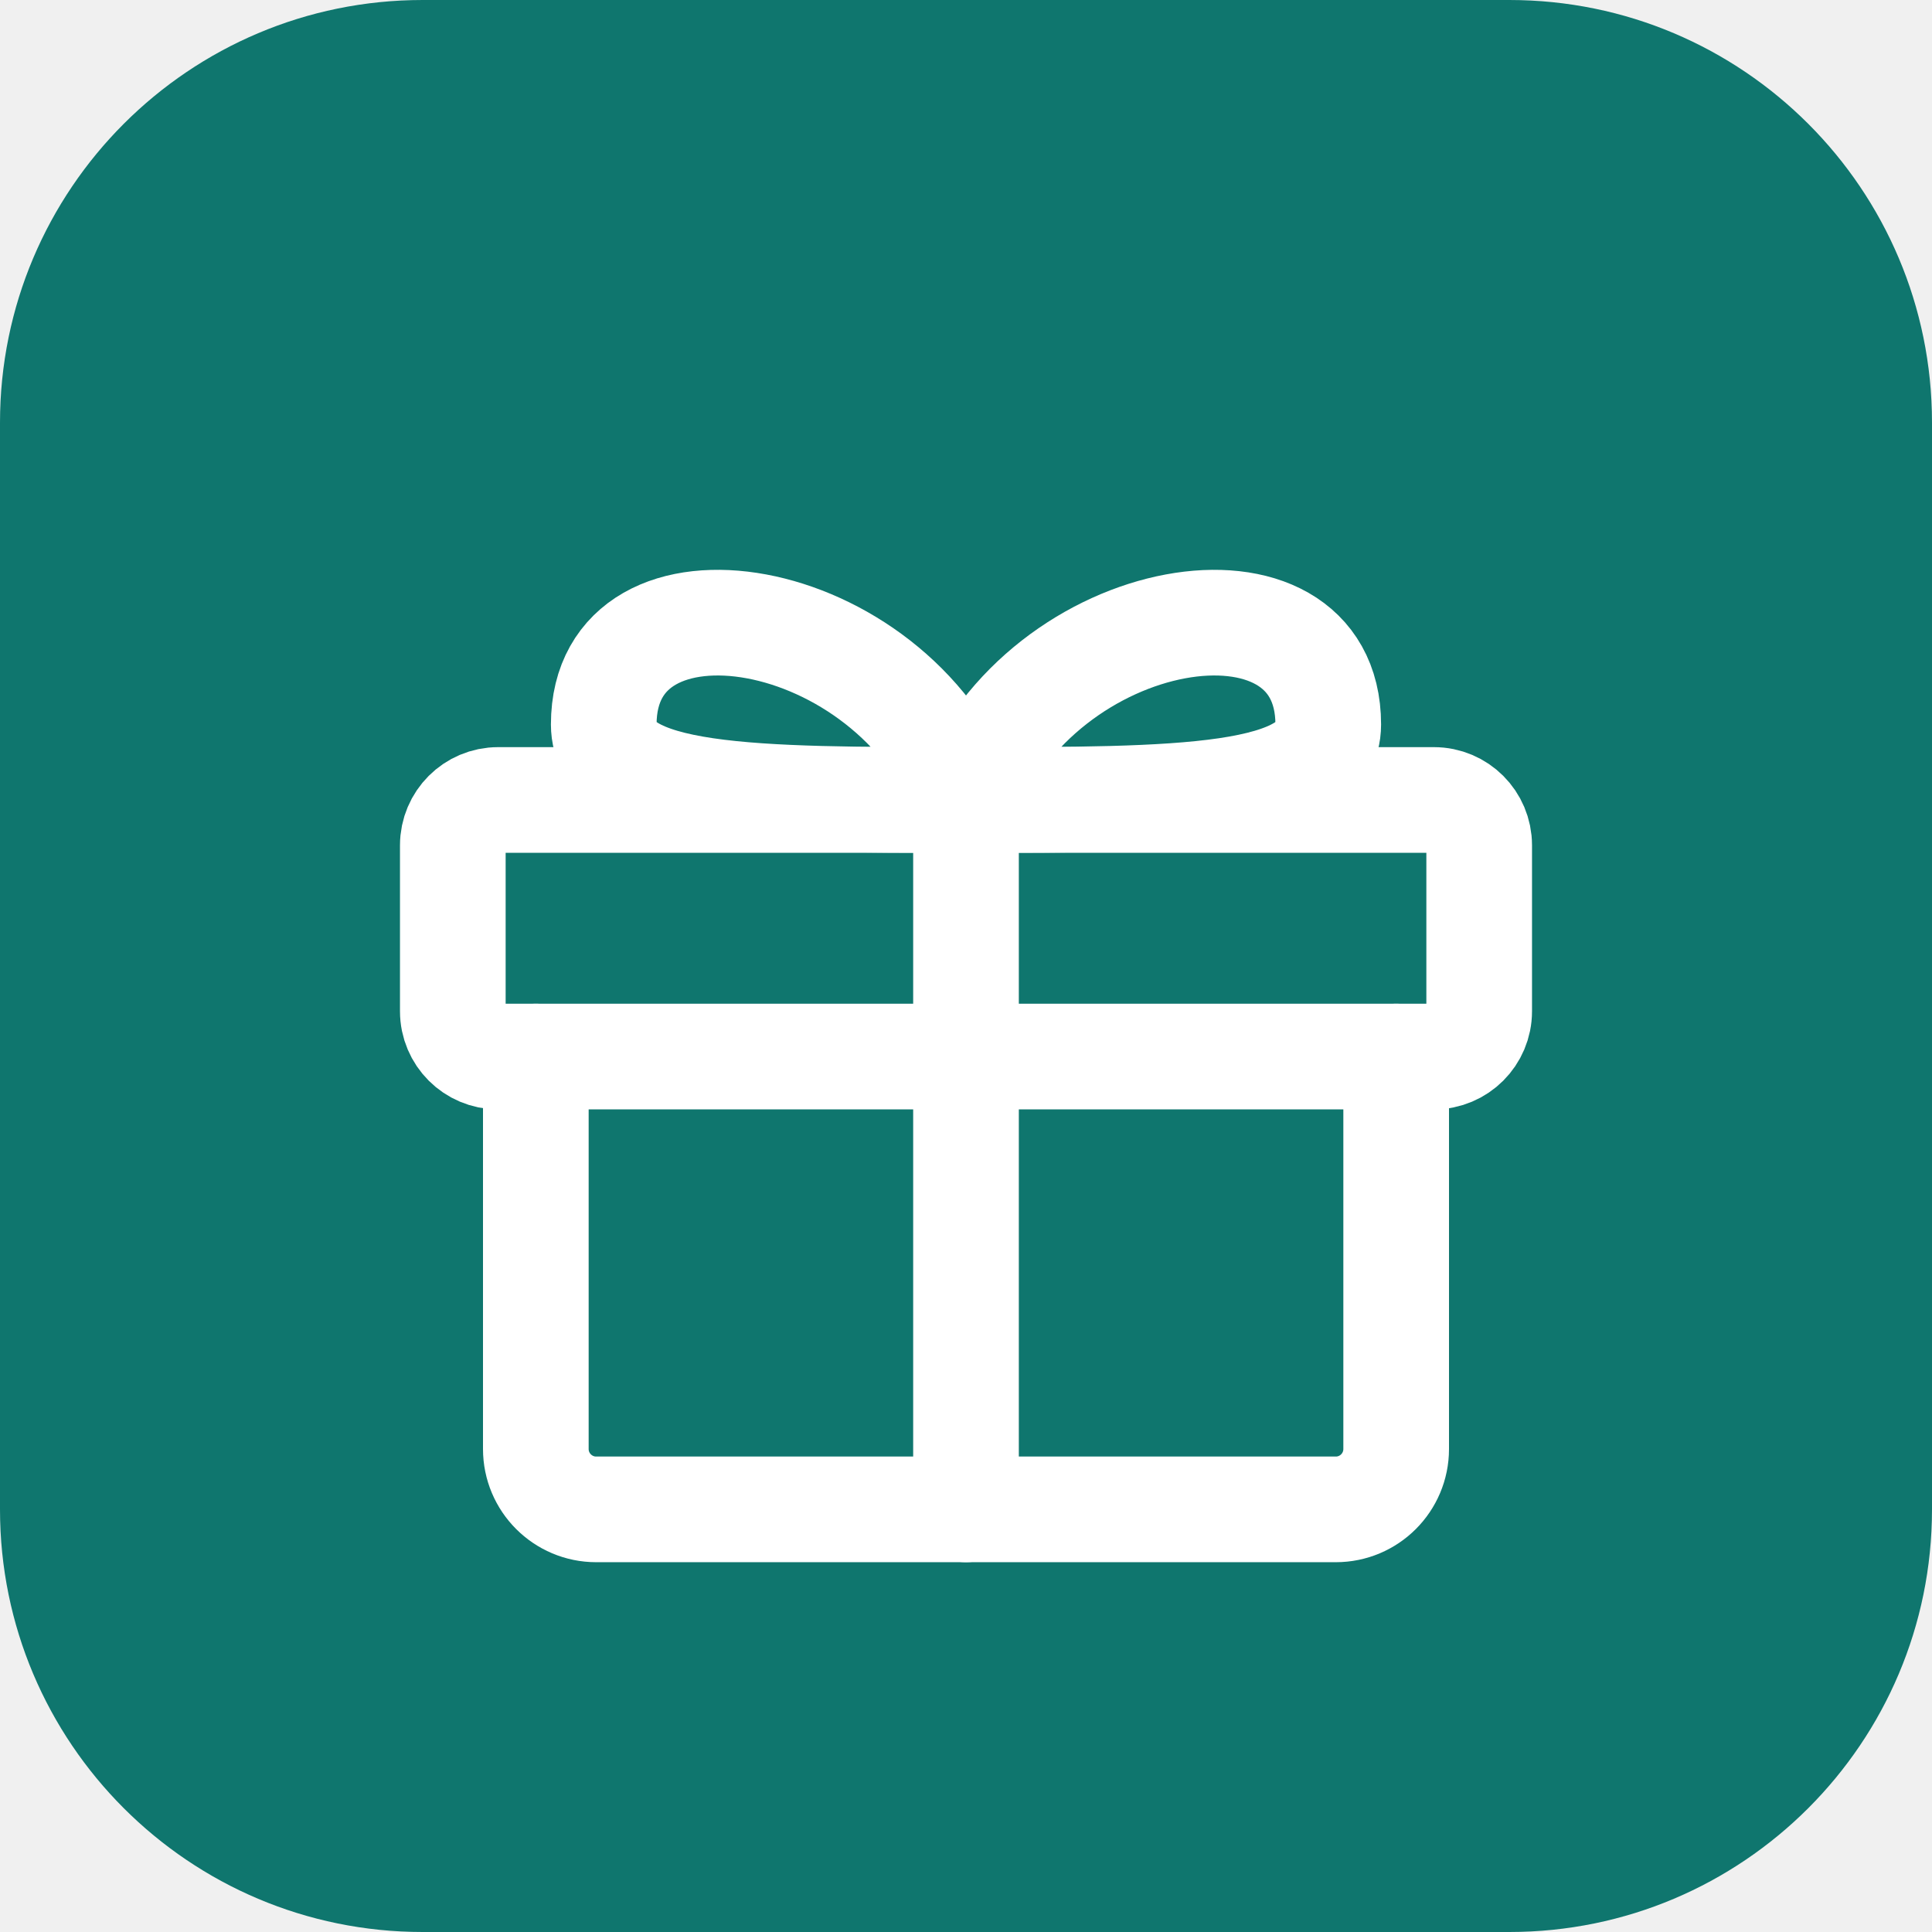
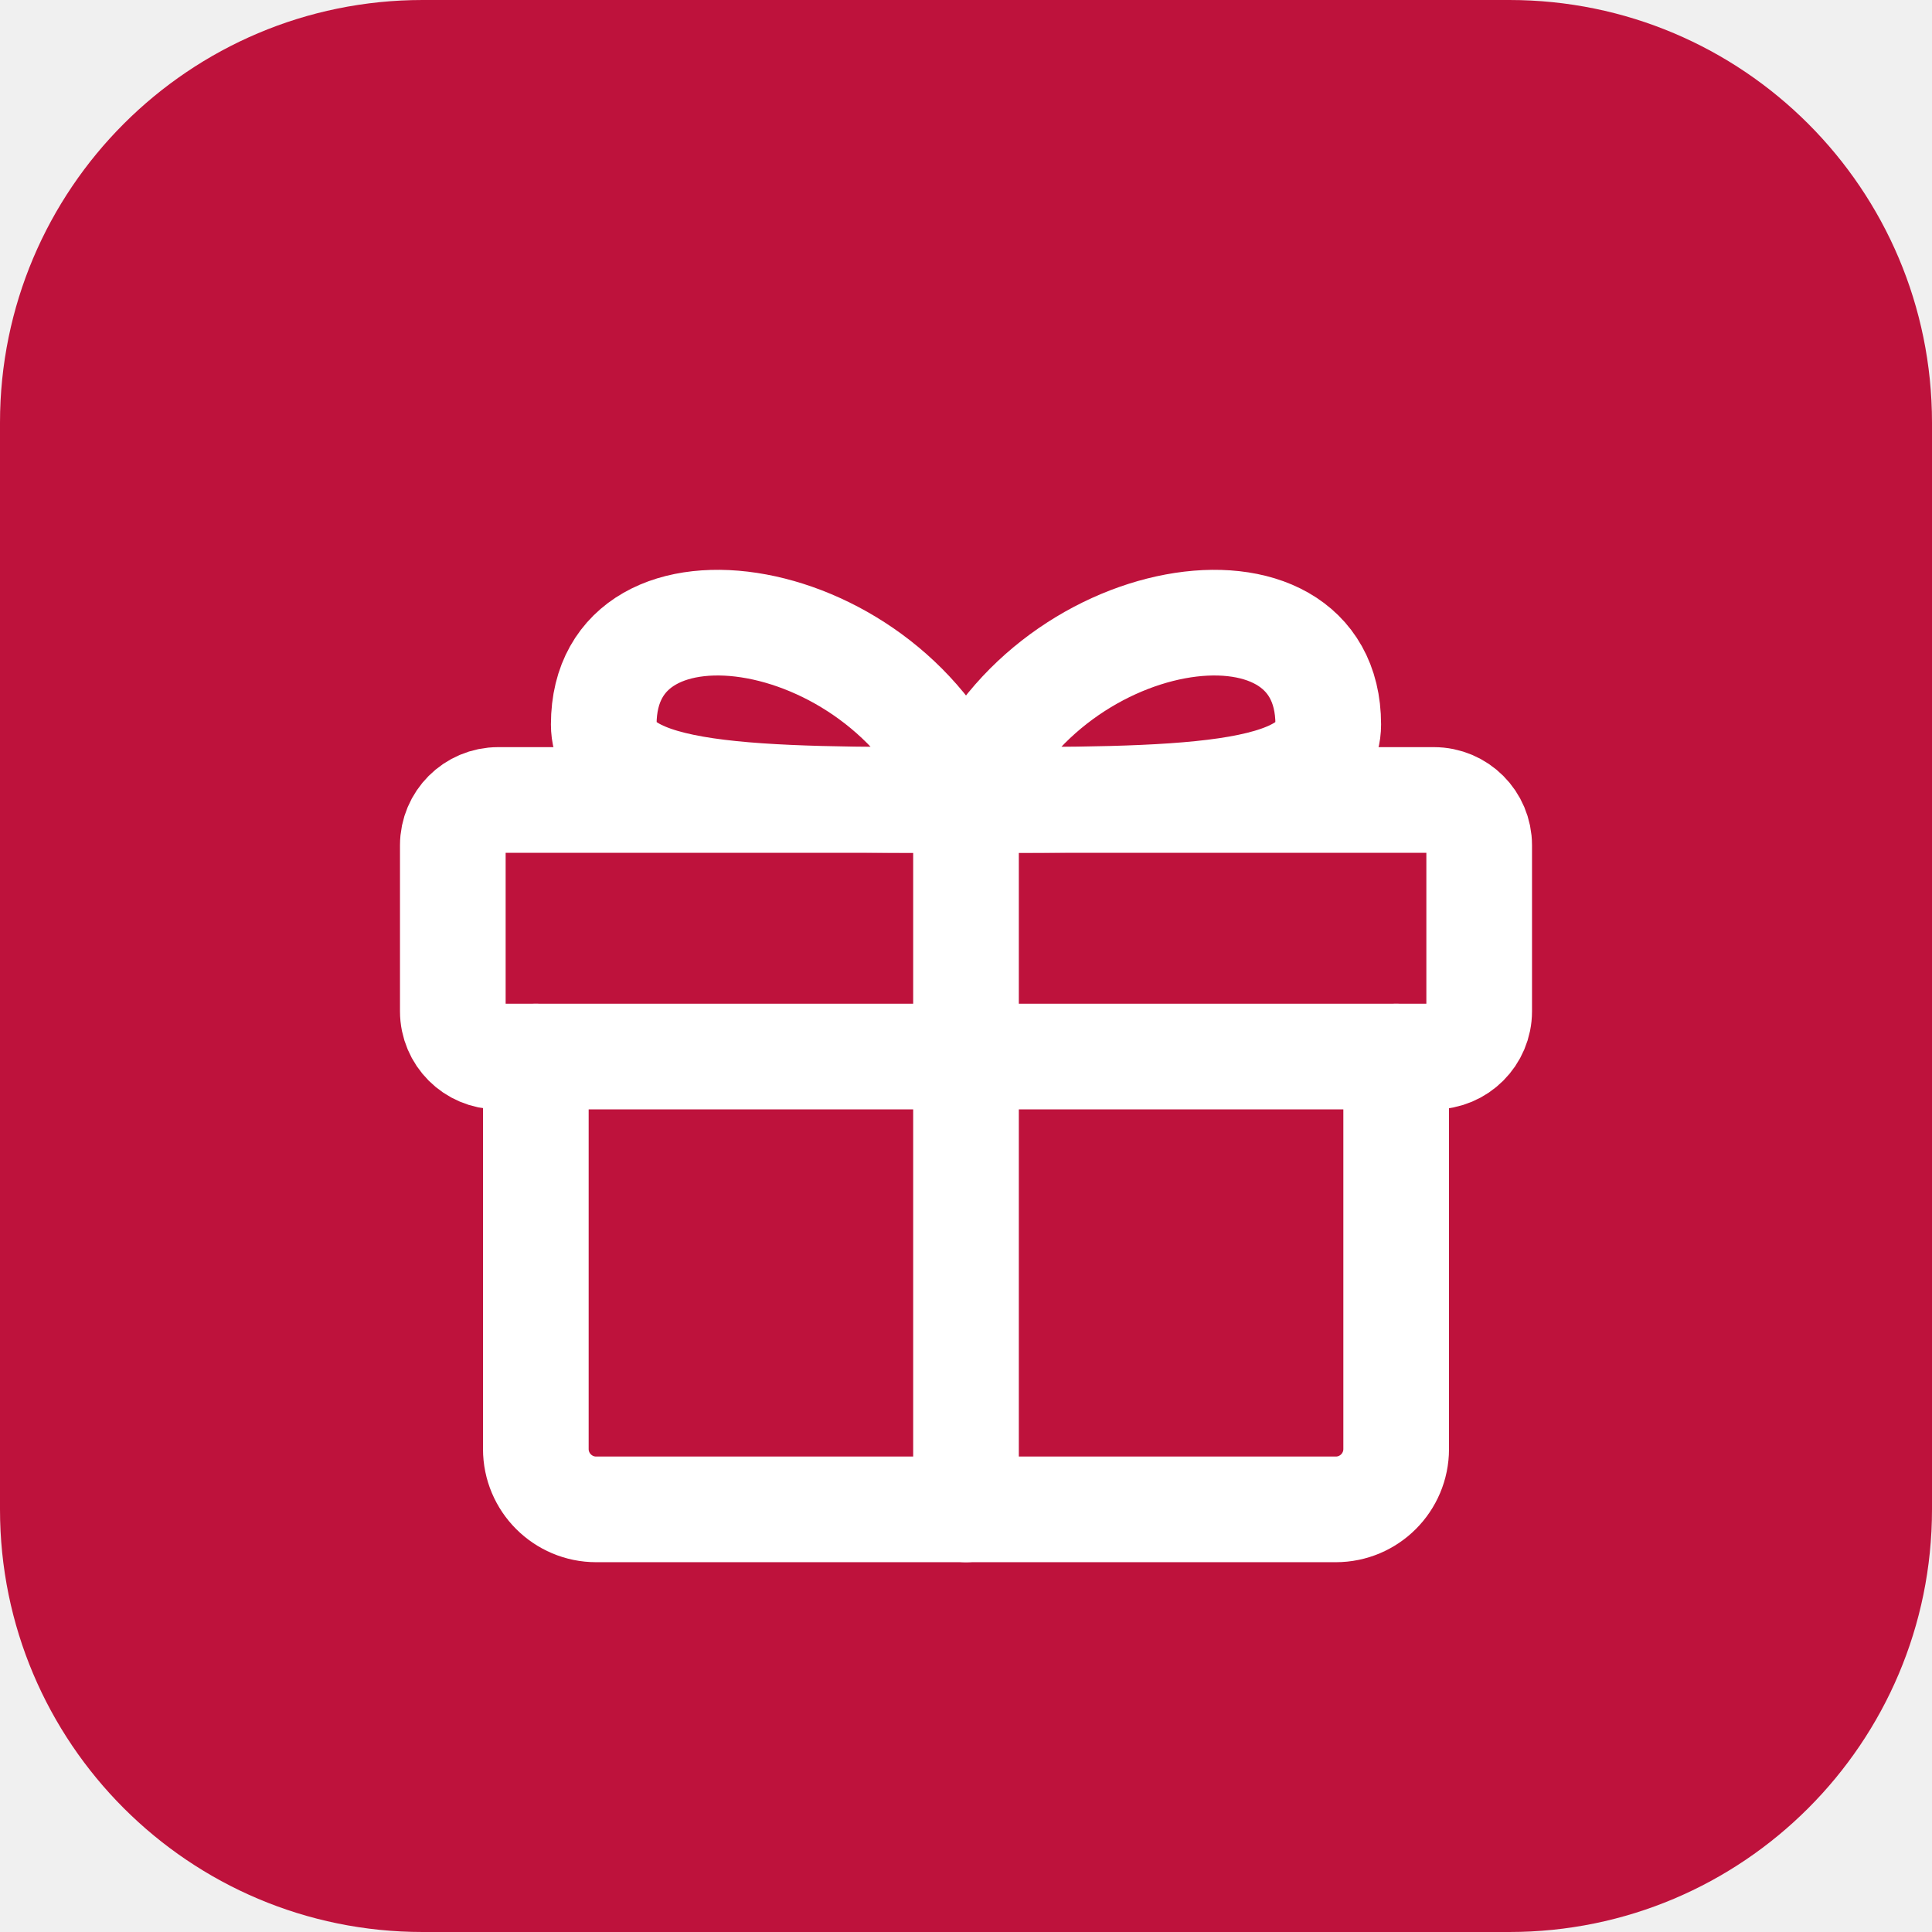
<svg xmlns="http://www.w3.org/2000/svg" viewBox="0 0 512 512">
-   <rect width="512" height="512" rx="112" fill="#0f766e" />
+   <rect width="512" height="512" rx="112" fill="#be123c" />
  <g fill="none" stroke="#ffffff" stroke-width="28" stroke-linejoin="round" stroke-linecap="round">
    <rect x="120" y="212" width="272" height="68" rx="12" />
    <path d="M142 280v104a16 16 0 0 0 16 16h196a16 16 0 0 0 16-16V280" />
    <path d="M256 212v188" />
    <path d="M256 212c-20-52-96-64-96-20 0 20 40 20 96 20z" />
    <path d="M256 212c20-52 96-64 96-20 0 20-40 20-96 20z" />
  </g>
</svg>
